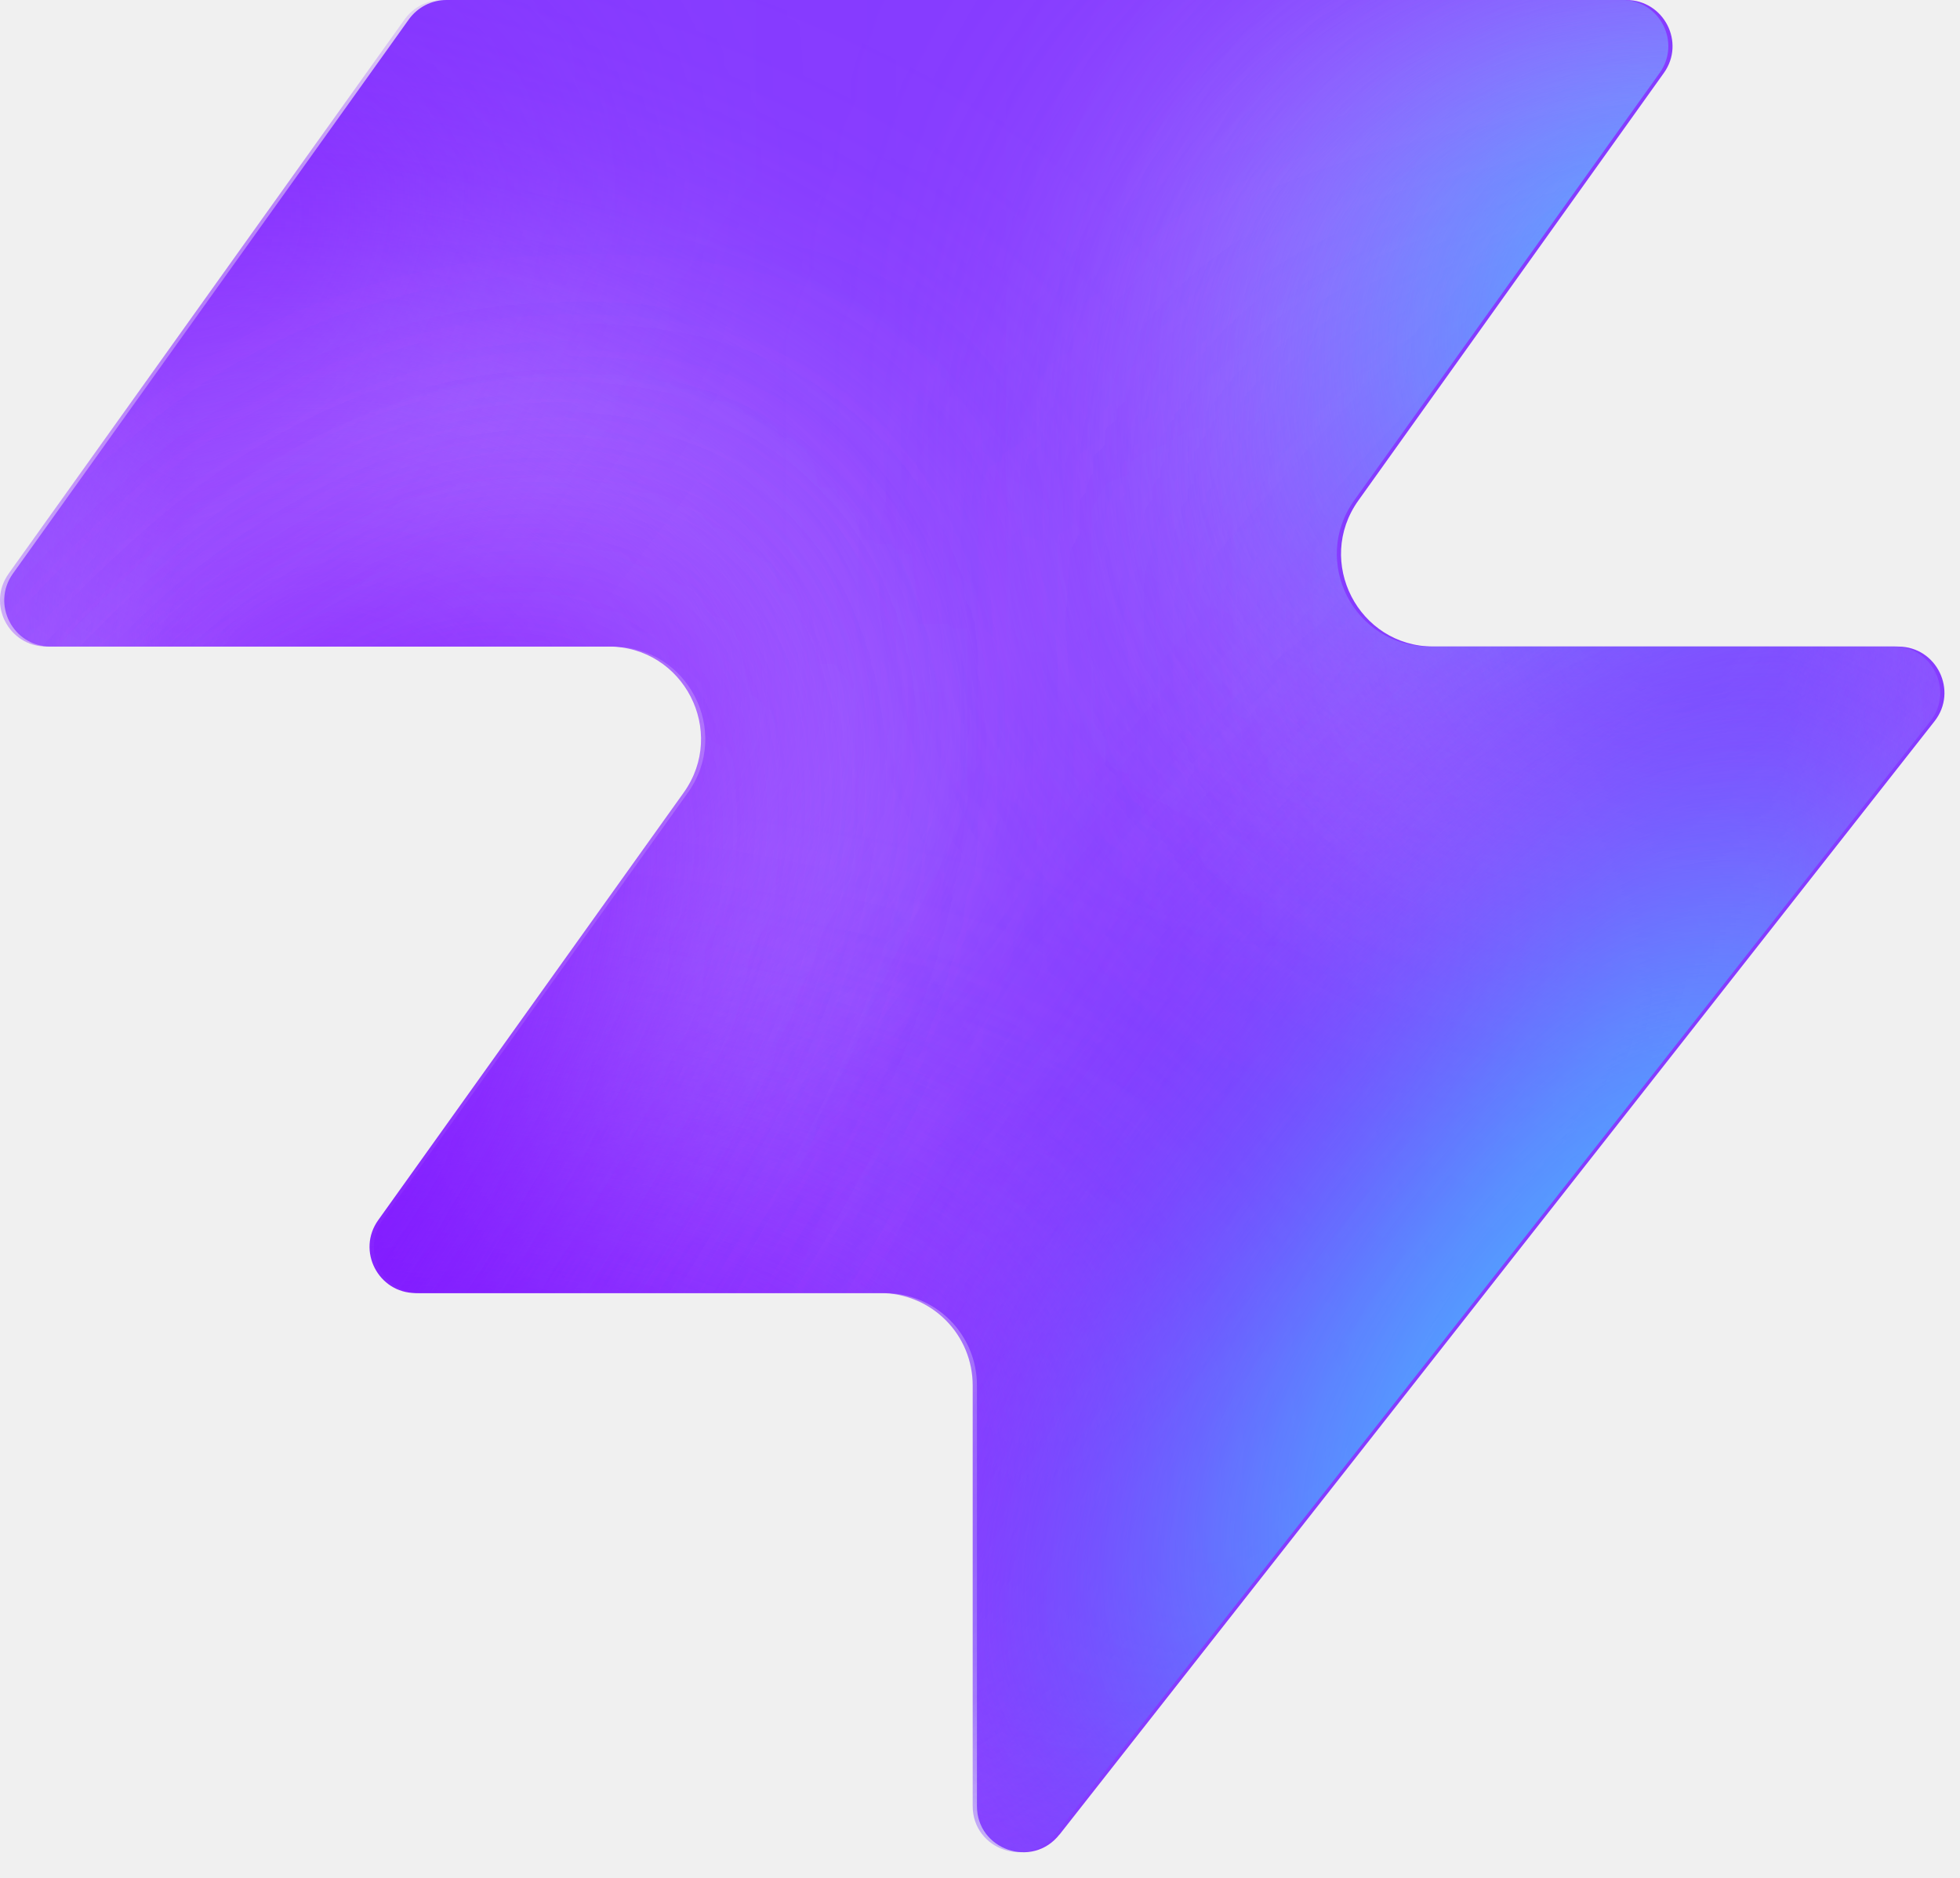
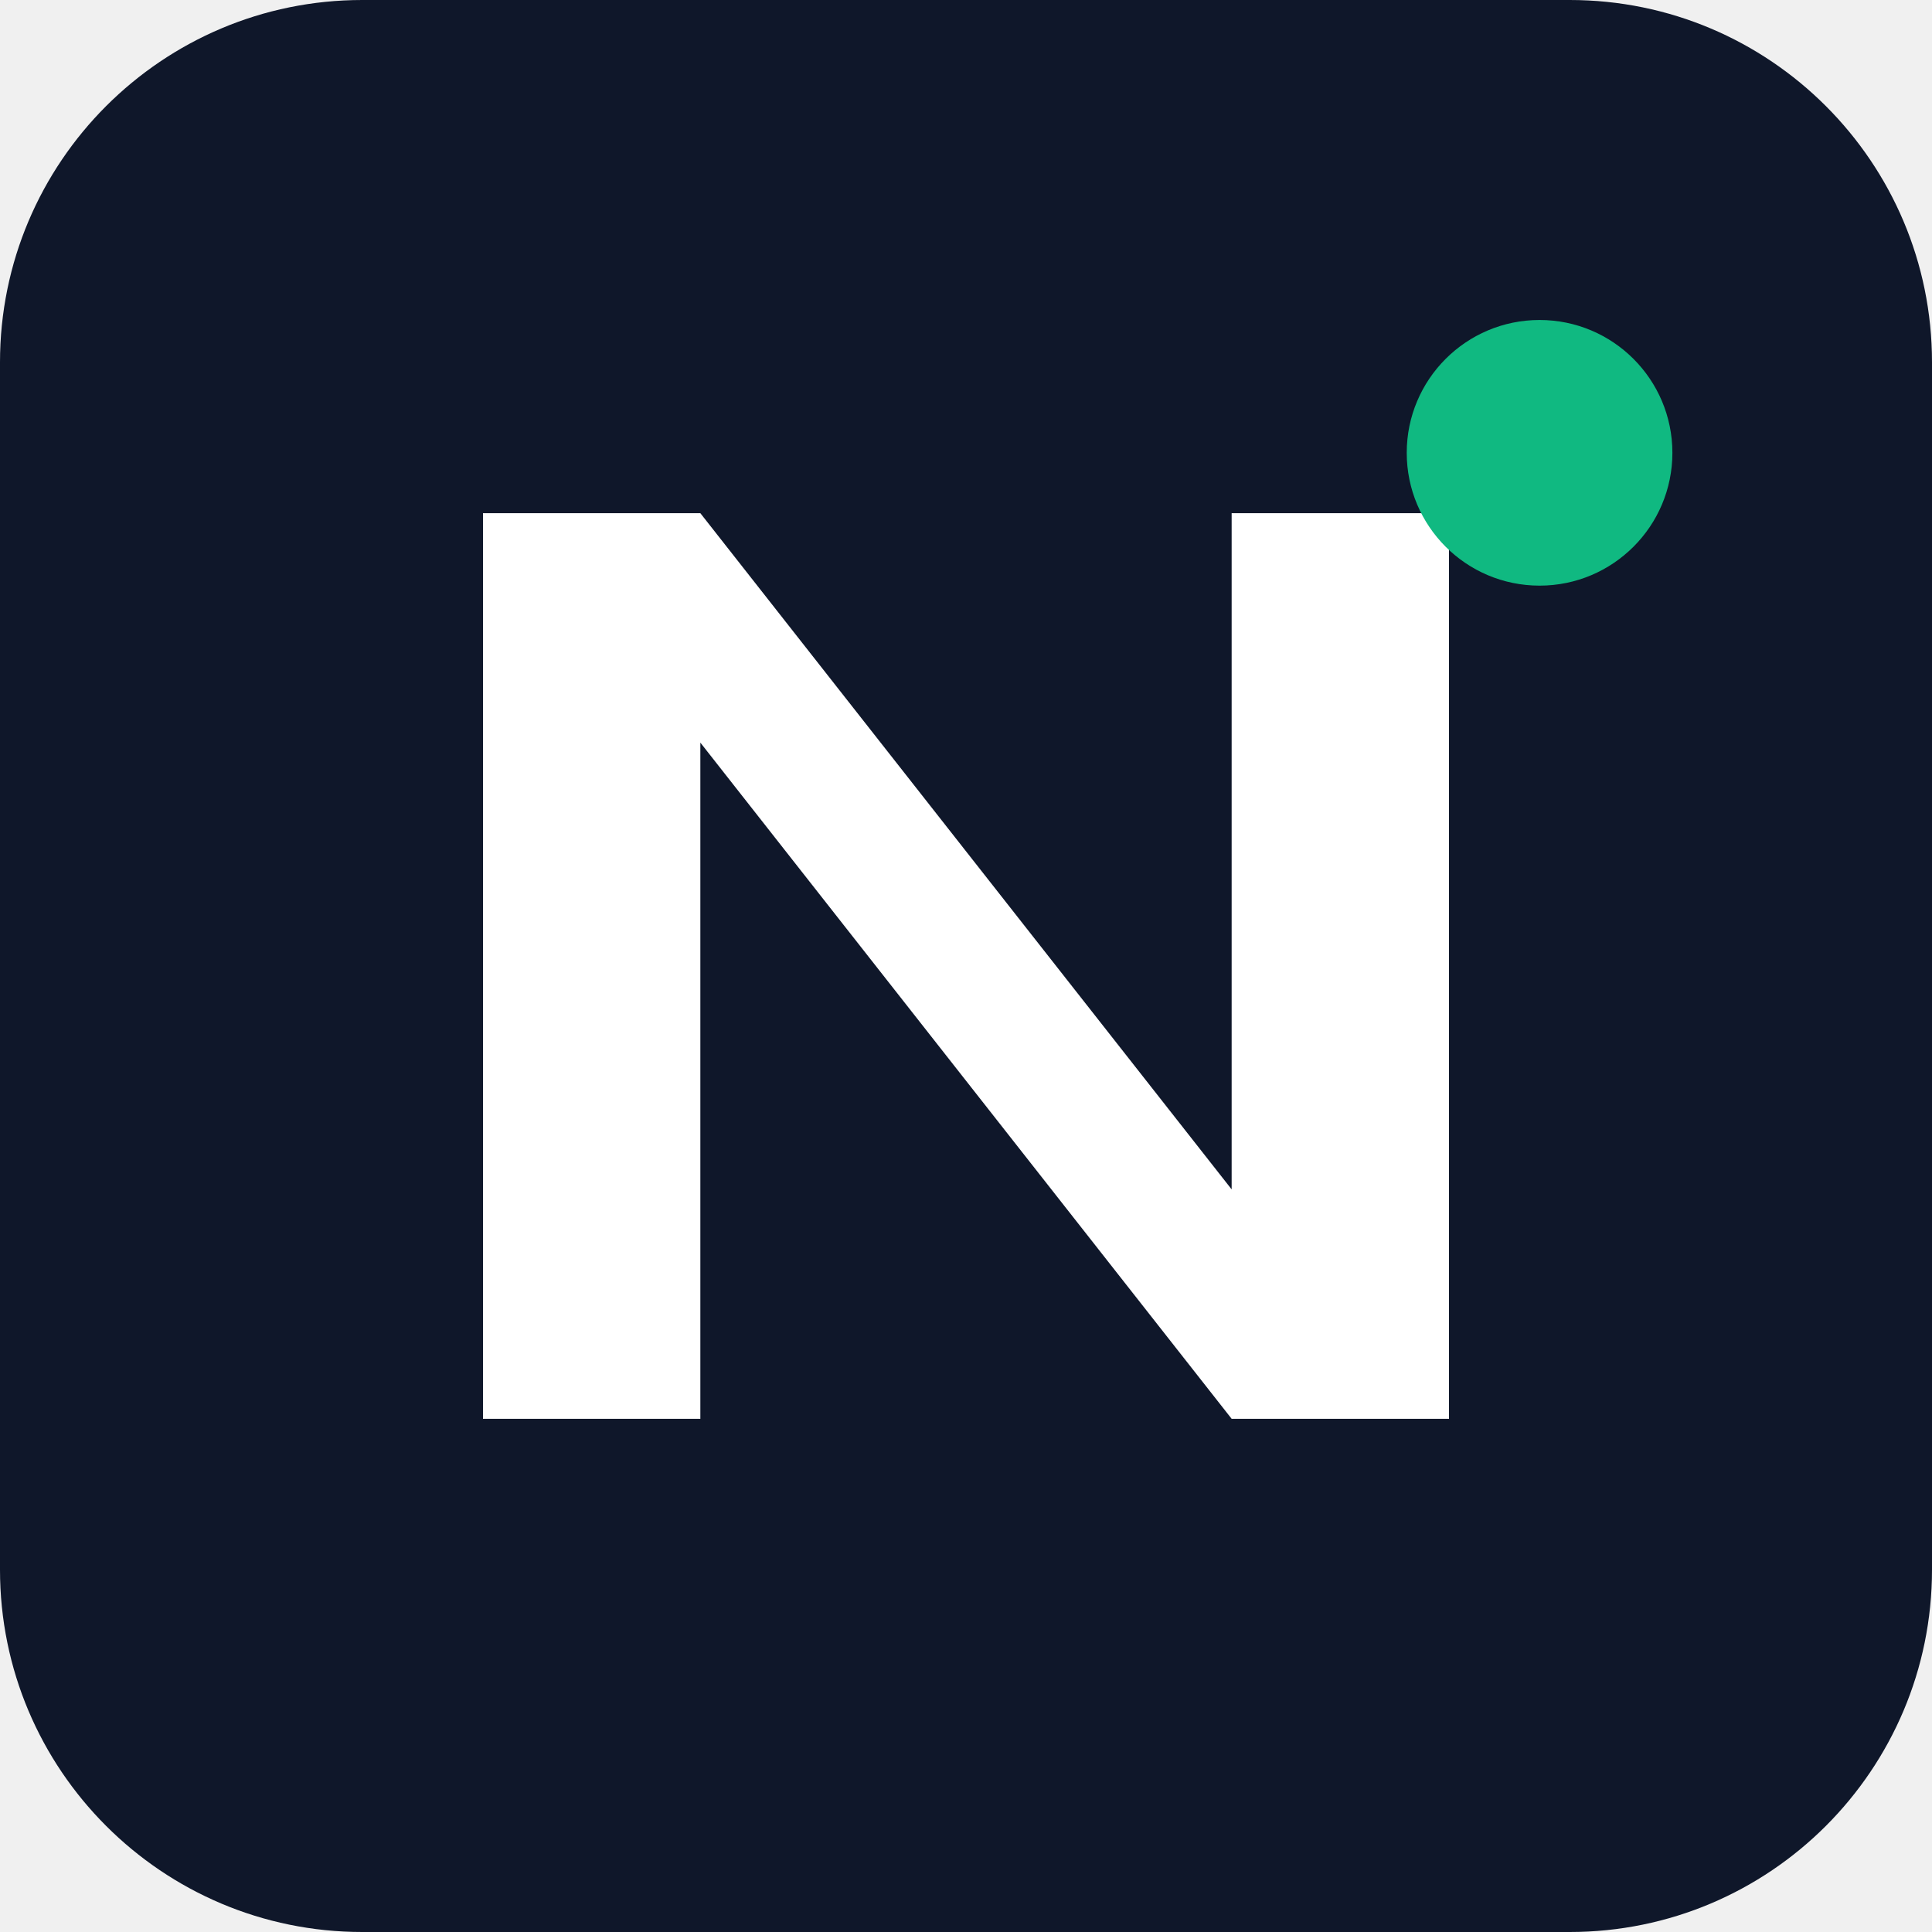
- <svg xmlns="http://www.w3.org/2000/svg" width="48" height="46" fill="none" viewBox="0 0 48 46">
-   <path fill="#863bff" d="M25.946 44.938c-.664.845-2.021.375-2.021-.698V33.937a2.26 2.26 0 0 0-2.262-2.262H10.287c-.92 0-1.456-1.04-.92-1.788l7.48-10.471c1.07-1.497 0-3.578-1.842-3.578H1.237c-.92 0-1.456-1.04-.92-1.788L10.013.474c.214-.297.556-.474.92-.474h28.894c.92 0 1.456 1.04.92 1.788l-7.48 10.471c-1.07 1.498 0 3.579 1.842 3.579h11.377c.943 0 1.473 1.088.89 1.83L25.947 44.94z" style="fill:#863bff;fill:color(display-p3 .525 .23 1);fill-opacity:1" />
-   <mask id="a" width="48" height="46" x="0" y="0" maskUnits="userSpaceOnUse" style="mask-type:alpha">
-     <path fill="#000" d="M25.842 44.938c-.664.844-2.021.375-2.021-.698V33.937a2.26 2.26 0 0 0-2.262-2.262H10.183c-.92 0-1.456-1.04-.92-1.788l7.48-10.471c1.07-1.498 0-3.579-1.842-3.579H1.133c-.92 0-1.456-1.04-.92-1.787L9.91.473c.214-.297.556-.474.92-.474h28.894c.92 0 1.456 1.04.92 1.788l-7.48 10.471c-1.07 1.498 0 3.578 1.842 3.578h11.377c.943 0 1.473 1.088.89 1.832L25.843 44.94z" style="fill:#000;fill-opacity:1" />
-   </mask>
-   <g mask="url(#a)">
-     <g filter="url(#b)">
-       <ellipse cx="5.508" cy="14.704" fill="#ede6ff" rx="5.508" ry="14.704" style="fill:#ede6ff;fill:color(display-p3 .927 .903 1);fill-opacity:1" transform="matrix(.00324 1 1 -.00324 -4.47 31.516)" />
-     </g>
-     <g filter="url(#c)">
-       <ellipse cx="10.399" cy="29.851" fill="#ede6ff" rx="10.399" ry="29.851" style="fill:#ede6ff;fill:color(display-p3 .927 .903 1);fill-opacity:1" transform="matrix(.00324 1 1 -.00324 -39.328 7.883)" />
-     </g>
-     <g filter="url(#d)">
-       <ellipse cx="5.508" cy="30.487" fill="#7e14ff" rx="5.508" ry="30.487" style="fill:#7e14ff;fill:color(display-p3 .492 .077 1);fill-opacity:1" transform="rotate(89.814 -25.913 -14.639)scale(1 -1)" />
-     </g>
-     <g filter="url(#e)">
-       <ellipse cx="5.508" cy="30.599" fill="#7e14ff" rx="5.508" ry="30.599" style="fill:#7e14ff;fill:color(display-p3 .492 .077 1);fill-opacity:1" transform="rotate(89.814 -32.644 -3.334)scale(1 -1)" />
-     </g>
-     <g filter="url(#f)">
-       <ellipse cx="5.508" cy="30.599" fill="#7e14ff" rx="5.508" ry="30.599" style="fill:#7e14ff;fill:color(display-p3 .492 .077 1);fill-opacity:1" transform="matrix(.00324 1 1 -.00324 -34.34 30.47)" />
-     </g>
-     <g filter="url(#g)">
-       <ellipse cx="14.072" cy="22.078" fill="#ede6ff" rx="14.072" ry="22.078" style="fill:#ede6ff;fill:color(display-p3 .927 .903 1);fill-opacity:1" transform="rotate(93.35 24.506 48.493)scale(-1 1)" />
-     </g>
-     <g filter="url(#h)">
-       <ellipse cx="3.47" cy="21.501" fill="#7e14ff" rx="3.47" ry="21.501" style="fill:#7e14ff;fill:color(display-p3 .492 .077 1);fill-opacity:1" transform="rotate(89.009 28.708 47.59)scale(-1 1)" />
-     </g>
-     <g filter="url(#i)">
-       <ellipse cx="3.47" cy="21.501" fill="#7e14ff" rx="3.47" ry="21.501" style="fill:#7e14ff;fill:color(display-p3 .492 .077 1);fill-opacity:1" transform="rotate(89.009 28.708 47.59)scale(-1 1)" />
-     </g>
-     <g filter="url(#j)">
-       <ellipse cx=".387" cy="8.972" fill="#7e14ff" rx="4.407" ry="29.108" style="fill:#7e14ff;fill:color(display-p3 .492 .077 1);fill-opacity:1" transform="rotate(39.51 .387 8.972)" />
-     </g>
-     <g filter="url(#k)">
-       <ellipse cx="47.523" cy="-6.092" fill="#7e14ff" rx="4.407" ry="29.108" style="fill:#7e14ff;fill:color(display-p3 .492 .077 1);fill-opacity:1" transform="rotate(37.892 47.523 -6.092)" />
-     </g>
-     <g filter="url(#l)">
-       <ellipse cx="41.412" cy="6.333" fill="#47bfff" rx="5.971" ry="9.665" style="fill:#47bfff;fill:color(display-p3 .28 .748 1);fill-opacity:1" transform="rotate(37.892 41.412 6.333)" />
-     </g>
-     <g filter="url(#m)">
-       <ellipse cx="-1.879" cy="38.332" fill="#7e14ff" rx="4.407" ry="29.108" style="fill:#7e14ff;fill:color(display-p3 .492 .077 1);fill-opacity:1" transform="rotate(37.892 -1.88 38.332)" />
-     </g>
-     <g filter="url(#n)">
-       <ellipse cx="-1.879" cy="38.332" fill="#7e14ff" rx="4.407" ry="29.108" style="fill:#7e14ff;fill:color(display-p3 .492 .077 1);fill-opacity:1" transform="rotate(37.892 -1.88 38.332)" />
-     </g>
-     <g filter="url(#o)">
-       <ellipse cx="35.651" cy="29.907" fill="#7e14ff" rx="4.407" ry="29.108" style="fill:#7e14ff;fill:color(display-p3 .492 .077 1);fill-opacity:1" transform="rotate(37.892 35.651 29.907)" />
-     </g>
-     <g filter="url(#p)">
-       <ellipse cx="38.418" cy="32.4" fill="#47bfff" rx="5.971" ry="15.297" style="fill:#47bfff;fill:color(display-p3 .28 .748 1);fill-opacity:1" transform="rotate(37.892 38.418 32.4)" />
-     </g>
-   </g>
-   <defs>
-     <filter id="b" width="60.045" height="41.654" x="-19.77" y="16.149" color-interpolation-filters="sRGB" filterUnits="userSpaceOnUse">
-       <feFlood flood-opacity="0" result="BackgroundImageFix" />
-       <feBlend in="SourceGraphic" in2="BackgroundImageFix" result="shape" />
-       <feGaussianBlur result="effect1_foregroundBlur_2002_17158" stdDeviation="7.659" />
-     </filter>
-     <filter id="c" width="90.34" height="51.437" x="-54.613" y="-7.533" color-interpolation-filters="sRGB" filterUnits="userSpaceOnUse">
-       <feFlood flood-opacity="0" result="BackgroundImageFix" />
-       <feBlend in="SourceGraphic" in2="BackgroundImageFix" result="shape" />
-       <feGaussianBlur result="effect1_foregroundBlur_2002_17158" stdDeviation="7.659" />
-     </filter>
-     <filter id="d" width="79.355" height="29.4" x="-49.64" y="2.03" color-interpolation-filters="sRGB" filterUnits="userSpaceOnUse">
-       <feFlood flood-opacity="0" result="BackgroundImageFix" />
-       <feBlend in="SourceGraphic" in2="BackgroundImageFix" result="shape" />
-       <feGaussianBlur result="effect1_foregroundBlur_2002_17158" stdDeviation="4.596" />
-     </filter>
-     <filter id="e" width="79.579" height="29.4" x="-45.045" y="20.029" color-interpolation-filters="sRGB" filterUnits="userSpaceOnUse">
-       <feFlood flood-opacity="0" result="BackgroundImageFix" />
-       <feBlend in="SourceGraphic" in2="BackgroundImageFix" result="shape" />
-       <feGaussianBlur result="effect1_foregroundBlur_2002_17158" stdDeviation="4.596" />
-     </filter>
-     <filter id="f" width="79.579" height="29.4" x="-43.513" y="21.178" color-interpolation-filters="sRGB" filterUnits="userSpaceOnUse">
-       <feFlood flood-opacity="0" result="BackgroundImageFix" />
-       <feBlend in="SourceGraphic" in2="BackgroundImageFix" result="shape" />
-       <feGaussianBlur result="effect1_foregroundBlur_2002_17158" stdDeviation="4.596" />
-     </filter>
-     <filter id="g" width="74.749" height="58.852" x="15.756" y="-17.901" color-interpolation-filters="sRGB" filterUnits="userSpaceOnUse">
-       <feFlood flood-opacity="0" result="BackgroundImageFix" />
-       <feBlend in="SourceGraphic" in2="BackgroundImageFix" result="shape" />
-       <feGaussianBlur result="effect1_foregroundBlur_2002_17158" stdDeviation="7.659" />
-     </filter>
-     <filter id="h" width="61.377" height="25.362" x="23.548" y="2.284" color-interpolation-filters="sRGB" filterUnits="userSpaceOnUse">
-       <feFlood flood-opacity="0" result="BackgroundImageFix" />
-       <feBlend in="SourceGraphic" in2="BackgroundImageFix" result="shape" />
-       <feGaussianBlur result="effect1_foregroundBlur_2002_17158" stdDeviation="4.596" />
-     </filter>
-     <filter id="i" width="61.377" height="25.362" x="23.548" y="2.284" color-interpolation-filters="sRGB" filterUnits="userSpaceOnUse">
-       <feFlood flood-opacity="0" result="BackgroundImageFix" />
-       <feBlend in="SourceGraphic" in2="BackgroundImageFix" result="shape" />
-       <feGaussianBlur result="effect1_foregroundBlur_2002_17158" stdDeviation="4.596" />
-     </filter>
-     <filter id="j" width="56.045" height="63.649" x="-27.636" y="-22.853" color-interpolation-filters="sRGB" filterUnits="userSpaceOnUse">
-       <feFlood flood-opacity="0" result="BackgroundImageFix" />
-       <feBlend in="SourceGraphic" in2="BackgroundImageFix" result="shape" />
-       <feGaussianBlur result="effect1_foregroundBlur_2002_17158" stdDeviation="4.596" />
-     </filter>
-     <filter id="k" width="54.814" height="64.646" x="20.116" y="-38.415" color-interpolation-filters="sRGB" filterUnits="userSpaceOnUse">
-       <feFlood flood-opacity="0" result="BackgroundImageFix" />
-       <feBlend in="SourceGraphic" in2="BackgroundImageFix" result="shape" />
-       <feGaussianBlur result="effect1_foregroundBlur_2002_17158" stdDeviation="4.596" />
-     </filter>
-     <filter id="l" width="33.541" height="35.313" x="24.641" y="-11.323" color-interpolation-filters="sRGB" filterUnits="userSpaceOnUse">
-       <feFlood flood-opacity="0" result="BackgroundImageFix" />
-       <feBlend in="SourceGraphic" in2="BackgroundImageFix" result="shape" />
-       <feGaussianBlur result="effect1_foregroundBlur_2002_17158" stdDeviation="4.596" />
-     </filter>
-     <filter id="m" width="54.814" height="64.646" x="-29.286" y="6.009" color-interpolation-filters="sRGB" filterUnits="userSpaceOnUse">
-       <feFlood flood-opacity="0" result="BackgroundImageFix" />
-       <feBlend in="SourceGraphic" in2="BackgroundImageFix" result="shape" />
-       <feGaussianBlur result="effect1_foregroundBlur_2002_17158" stdDeviation="4.596" />
-     </filter>
-     <filter id="n" width="54.814" height="64.646" x="-29.286" y="6.009" color-interpolation-filters="sRGB" filterUnits="userSpaceOnUse">
-       <feFlood flood-opacity="0" result="BackgroundImageFix" />
-       <feBlend in="SourceGraphic" in2="BackgroundImageFix" result="shape" />
-       <feGaussianBlur result="effect1_foregroundBlur_2002_17158" stdDeviation="4.596" />
-     </filter>
-     <filter id="o" width="54.814" height="64.646" x="8.244" y="-2.416" color-interpolation-filters="sRGB" filterUnits="userSpaceOnUse">
-       <feFlood flood-opacity="0" result="BackgroundImageFix" />
-       <feBlend in="SourceGraphic" in2="BackgroundImageFix" result="shape" />
-       <feGaussianBlur result="effect1_foregroundBlur_2002_17158" stdDeviation="4.596" />
-     </filter>
-     <filter id="p" width="39.409" height="43.623" x="18.713" y="10.588" color-interpolation-filters="sRGB" filterUnits="userSpaceOnUse">
-       <feFlood flood-opacity="0" result="BackgroundImageFix" />
-       <feBlend in="SourceGraphic" in2="BackgroundImageFix" result="shape" />
-       <feGaussianBlur result="effect1_foregroundBlur_2002_17158" stdDeviation="4.596" />
-     </filter>
-   </defs>
+ <svg xmlns="http://www.w3.org/2000/svg" viewBox="0 0 32 32" width="32" height="32">
+   <rect width="32" height="32" rx="6" fill="#0f172a" />
+   <path d="M8 8.5h3.6l8.8 11.2V8.5H24v15h-3.6L11.6 12.3v11.2H8V8.5z" fill="#ffffff" />
+   <circle cx="25.5" cy="7.5" r="2.2" fill="#10b981" />
</svg>
